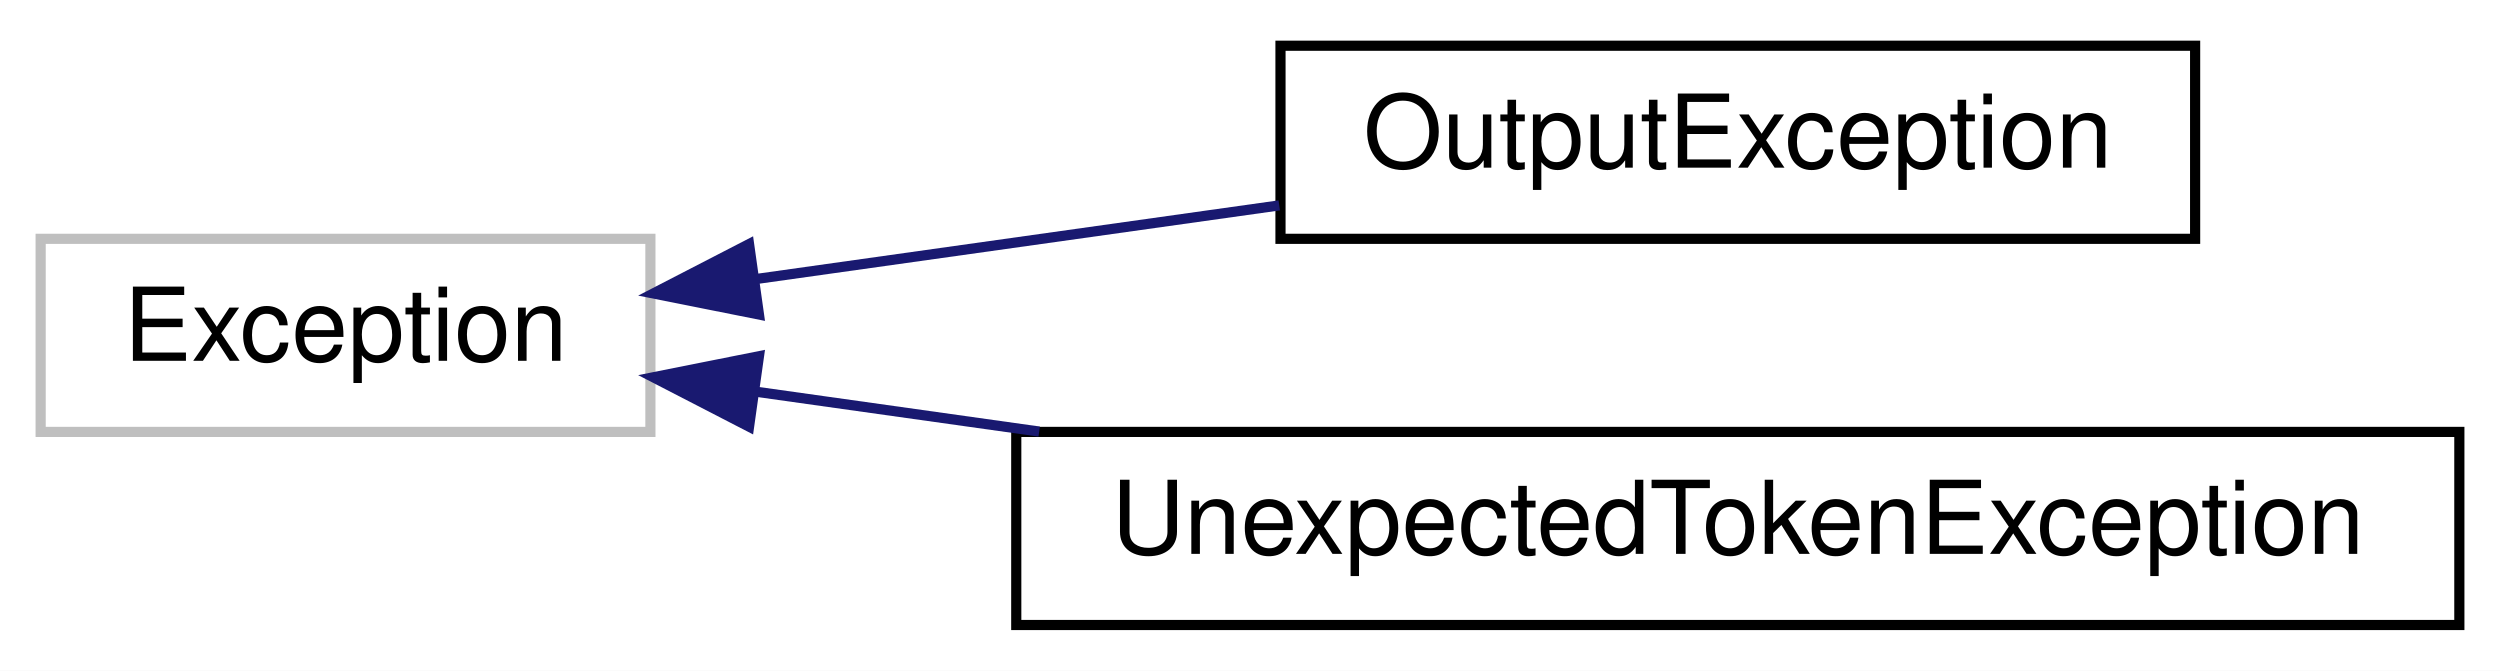
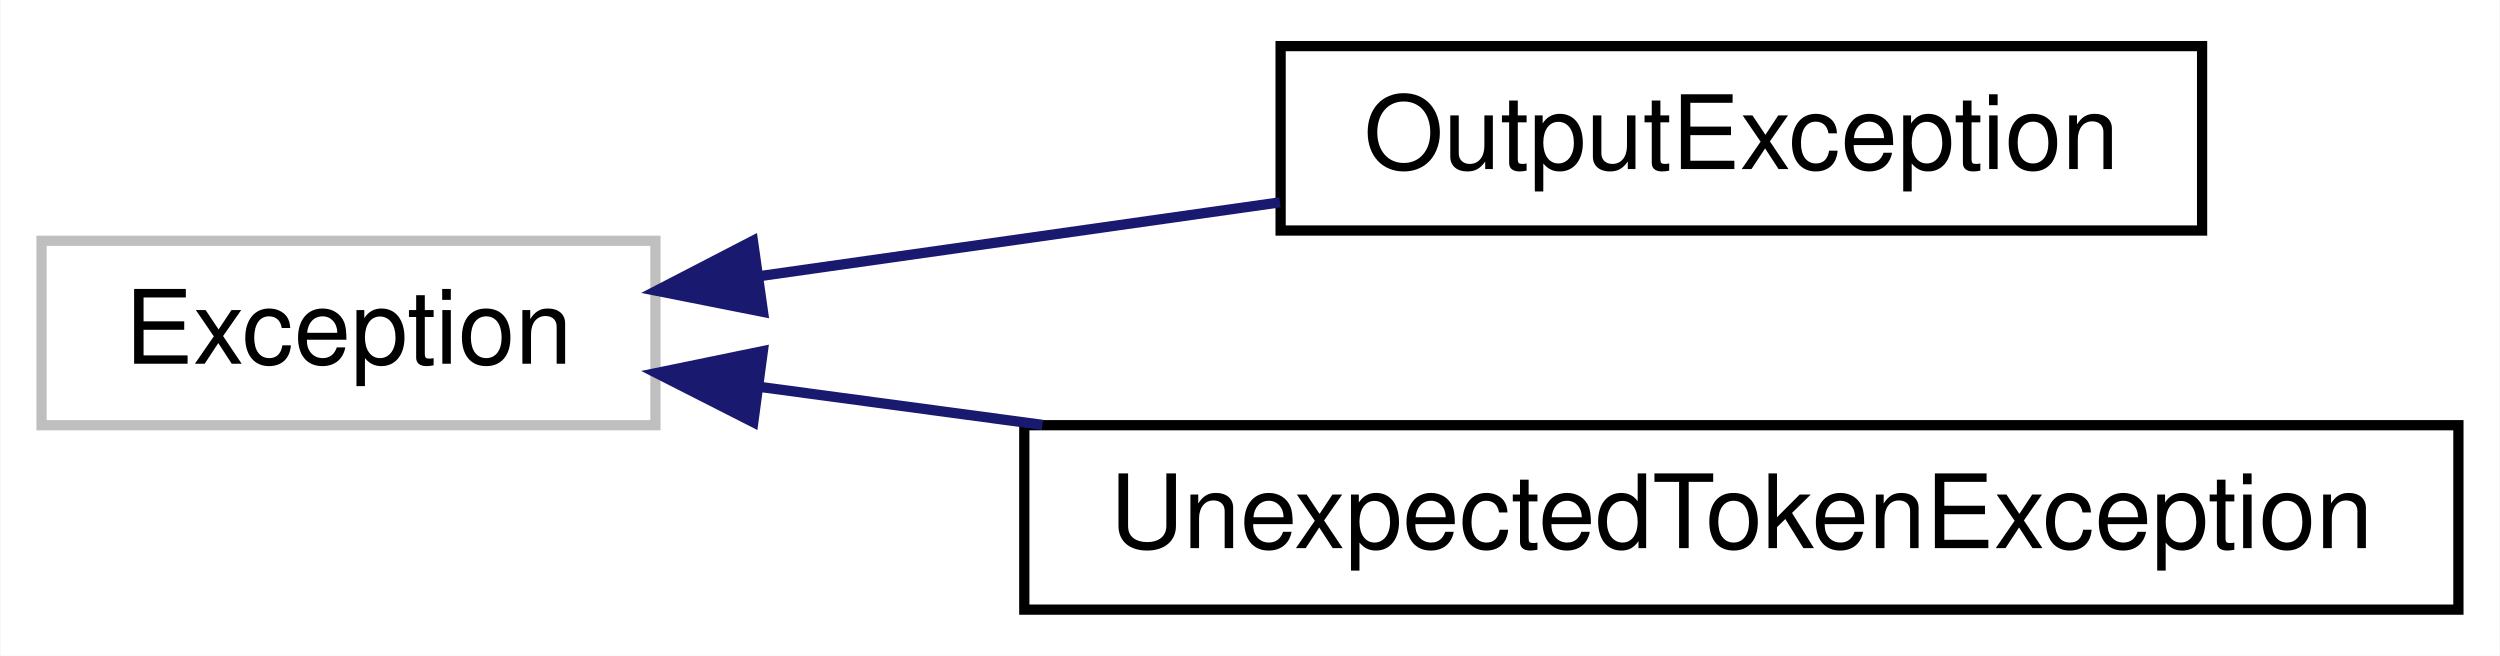
- <svg xmlns="http://www.w3.org/2000/svg" xmlns:xlink="http://www.w3.org/1999/xlink" width="246pt" height="66pt" viewBox="0.00 0.00 246.00 66.00">
-   <g id="graph0" class="graph" transform="scale(1 1) rotate(0) translate(4 62)">
-     <polygon fill="white" stroke="none" points="-4,4 -4,-62 242,-62 242,4 -4,4" />
+ <svg xmlns="http://www.w3.org/2000/svg" xmlns:xlink="http://www.w3.org/1999/xlink" width="244pt" height="64pt" viewBox="0.00 0.00 243.89 64.00">
+   <g id="graph0" class="graph" transform="scale(1 1) rotate(0) translate(4 60)">
+     <polygon fill="white" stroke="none" points="-4,4 -4,-60 239.886,-60 239.886,4 -4,4" />
    <g id="node1" class="node">
-       <polygon fill="white" stroke="#bfbfbf" points="0,-19.5 0,-38.5 60,-38.5 60,-19.5 0,-19.5" />
-       <text text-anchor="middle" x="30" y="-26.5" font-family="Helvetica,sans-Serif" font-size="10.00">Exception</text>
+       <polygon fill="white" stroke="#bfbfbf" points="0,-18.5 0,-36.5 59.916,-36.5 59.916,-18.5 0,-18.5" />
+       <text text-anchor="middle" x="29.958" y="-24.5" font-family="Helvetica,sans-Serif" font-size="10.00">Exception</text>
    </g>
    <g id="node2" class="node">
      <g id="a_node2">
        <a xlink:href="class_sabberworm_1_1_c_s_s_1_1_parsing_1_1_output_exception.html" target="_top" xlink:title="Thrown if the CSS parsers attempts to print something invalid. ">
-           <polygon fill="white" stroke="black" points="122,-38.5 122,-57.5 212,-57.5 212,-38.5 122,-38.5" />
-           <text text-anchor="middle" x="167" y="-45.5" font-family="Helvetica,sans-Serif" font-size="10.00">OutputException</text>
+           <polygon fill="white" stroke="black" points="120.933,-37.5 120.933,-55.5 210.869,-55.5 210.869,-37.5 120.933,-37.5" />
+           <text text-anchor="middle" x="165.901" y="-43.5" font-family="Helvetica,sans-Serif" font-size="10.00">OutputException</text>
        </a>
      </g>
    </g>
    <g id="edge1" class="edge">
-       <path fill="none" stroke="midnightblue" d="M70.465,-34.554C86.587,-36.823 105.305,-39.458 121.878,-41.79" />
-       <polygon fill="midnightblue" stroke="midnightblue" points="70.683,-31.051 60.293,-33.123 69.708,-37.982 70.683,-31.051" />
+       <path fill="none" stroke="midnightblue" d="M70.068,-33.048C85.991,-35.306 104.471,-37.928 120.865,-40.253" />
+       <polygon fill="midnightblue" stroke="midnightblue" points="70.414,-29.562 60.022,-31.623 69.431,-36.493 70.414,-29.562" />
    </g>
    <g id="node3" class="node">
      <g id="a_node3">
        <a xlink:href="class_sabberworm_1_1_c_s_s_1_1_parsing_1_1_unexpected_token_exception.html" target="_top" xlink:title="Thrown if the CSS parsers encounters a token it did not expect. ">
-           <polygon fill="white" stroke="black" points="96,-0.5 96,-19.5 238,-19.5 238,-0.5 96,-0.5" />
-           <text text-anchor="middle" x="167" y="-7.5" font-family="Helvetica,sans-Serif" font-size="10.00">UnexpectedTokenException</text>
+           <polygon fill="white" stroke="black" points="95.916,-0.5 95.916,-18.5 235.886,-18.5 235.886,-0.5 95.916,-0.5" />
+           <text text-anchor="middle" x="165.901" y="-6.5" font-family="Helvetica,sans-Serif" font-size="10.00">UnexpectedTokenException</text>
        </a>
      </g>
    </g>
    <g id="edge2" class="edge">
-       <path fill="none" stroke="midnightblue" d="M70.234,-23.478C79.05,-22.237 88.65,-20.886 98.257,-19.534" />
-       <polygon fill="midnightblue" stroke="midnightblue" points="69.708,-20.018 60.293,-24.877 70.683,-26.949 69.708,-20.018" />
+       <path fill="none" stroke="midnightblue" d="M70.171,-22.23C78.839,-21.066 88.261,-19.799 97.689,-18.532" />
+       <polygon fill="midnightblue" stroke="midnightblue" points="69.466,-18.794 60.022,-23.594 70.399,-25.731 69.466,-18.794" />
    </g>
  </g>
</svg>
